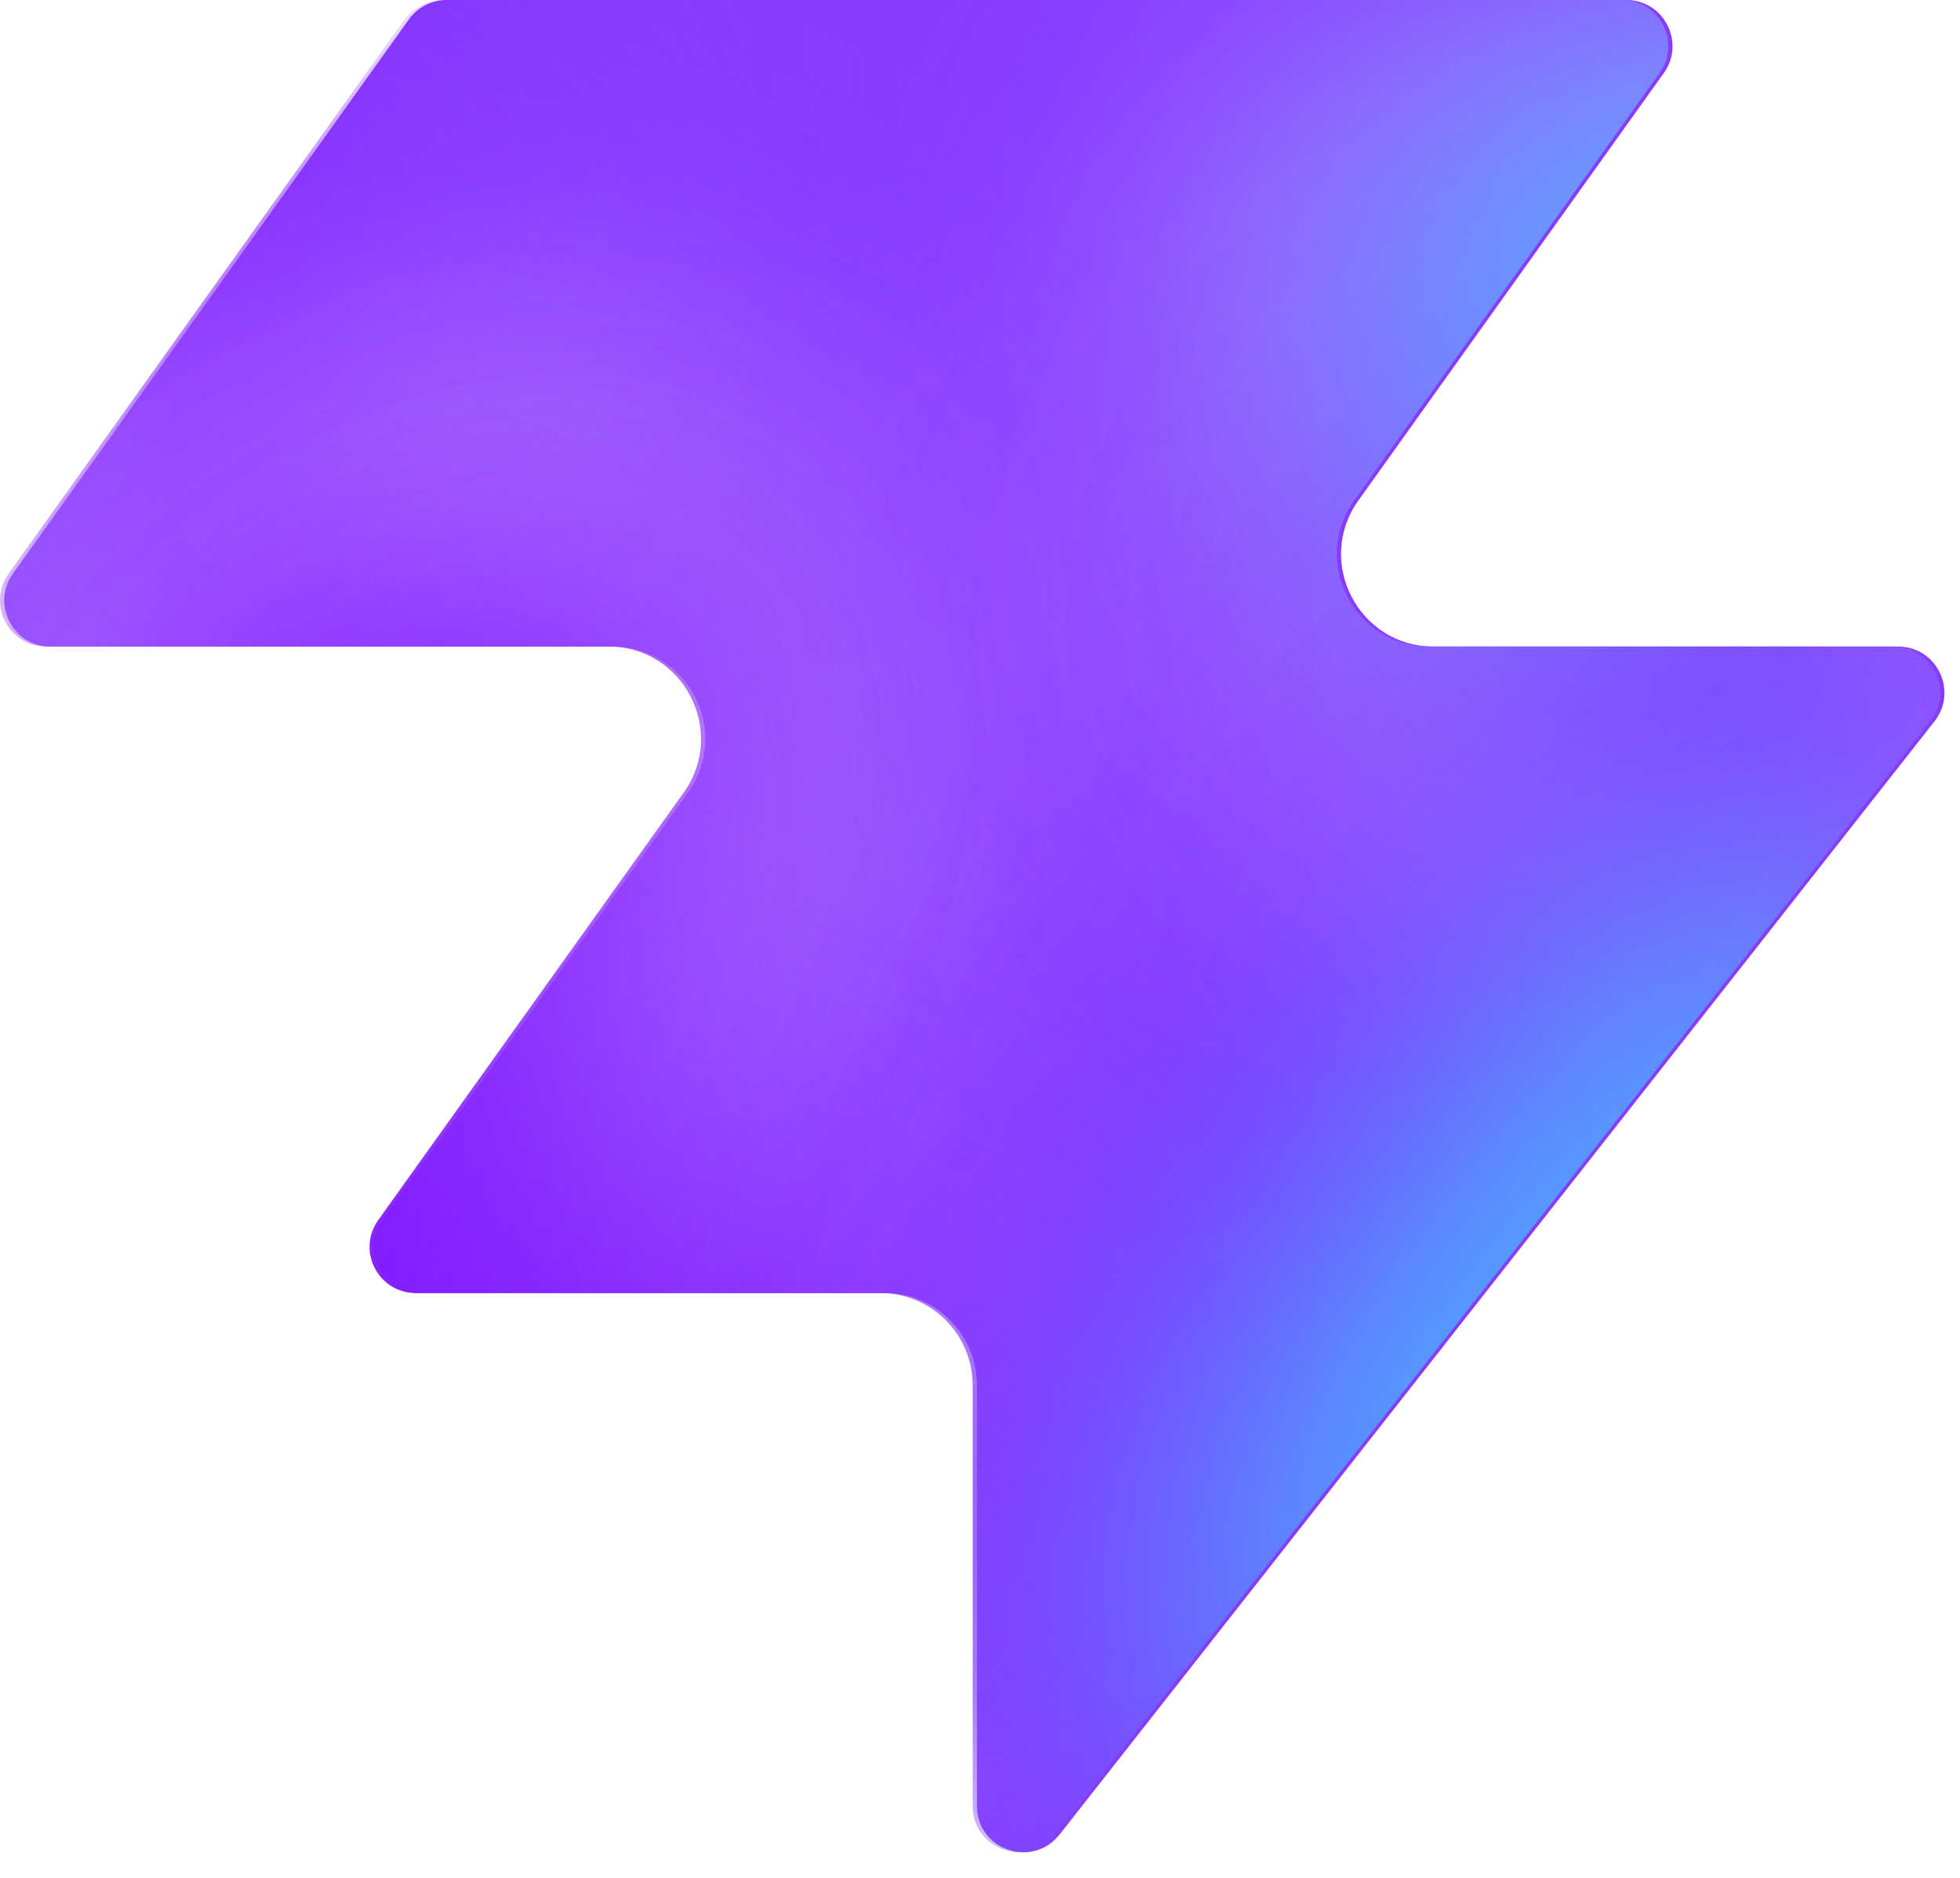
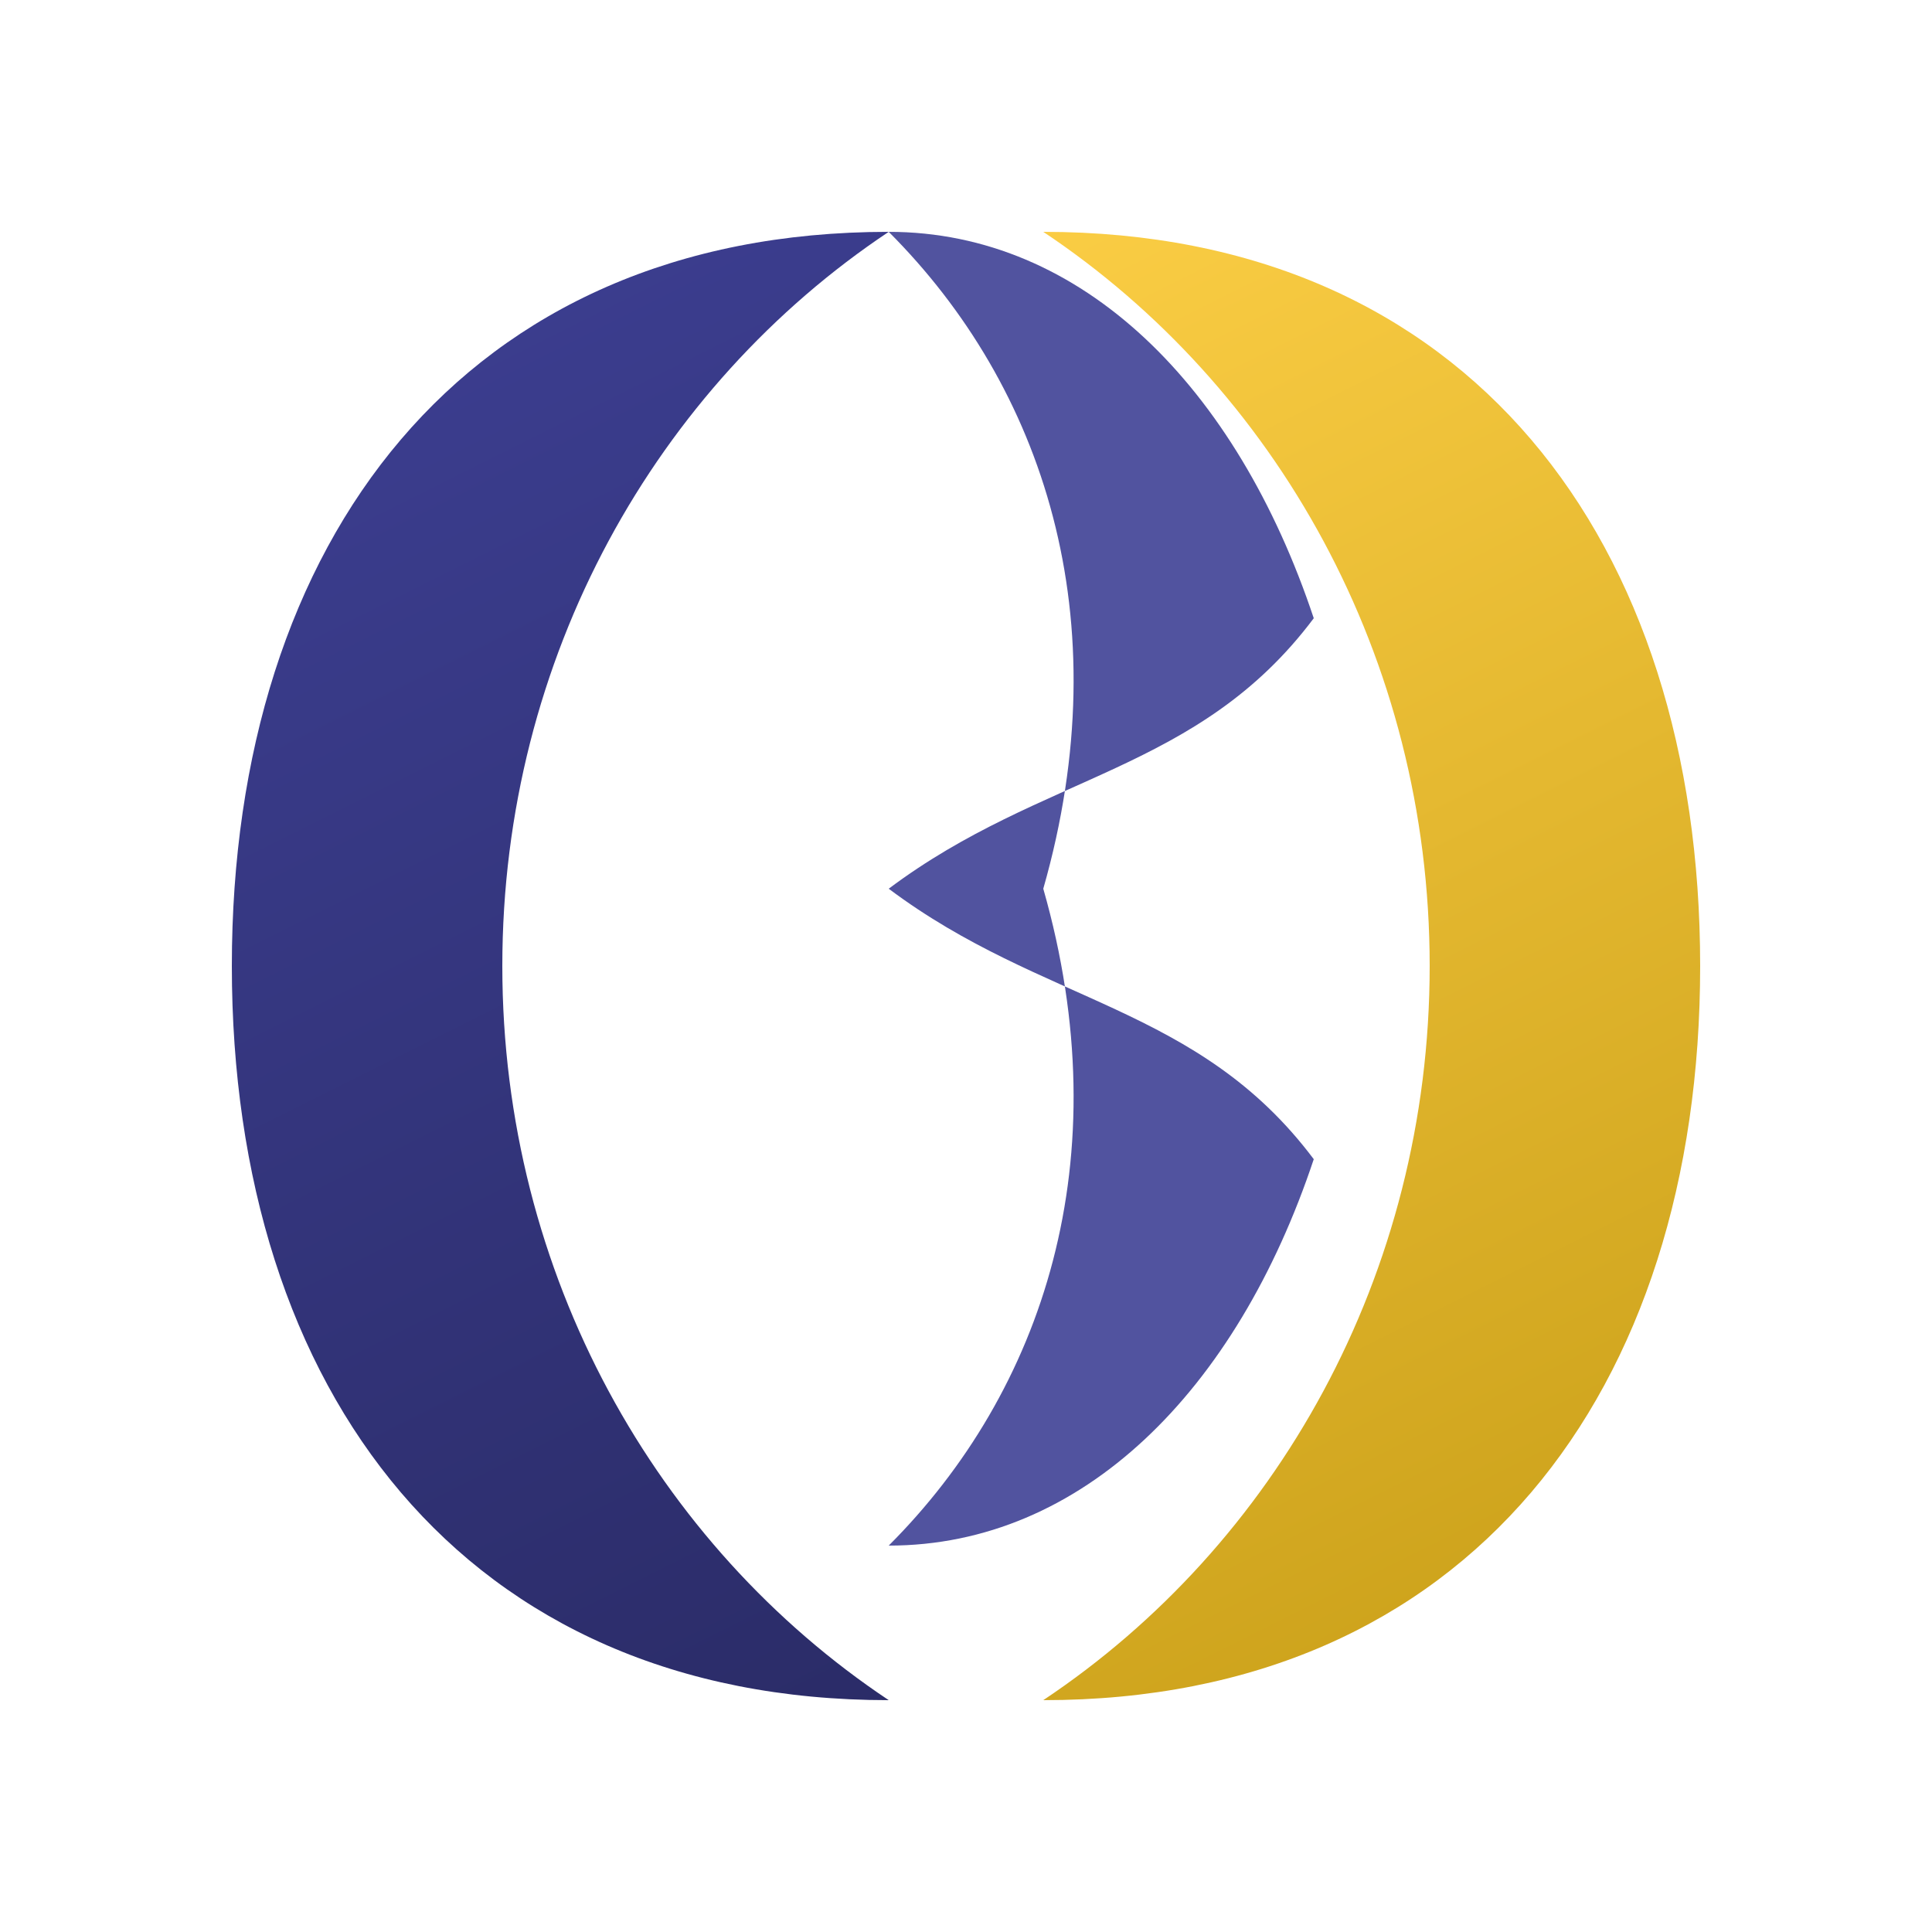
- <svg xmlns="http://www.w3.org/2000/svg" width="48" height="46" fill="none" viewBox="0 0 48 46">
-   <path fill="#863bff" d="M25.946 44.938c-.664.845-2.021.375-2.021-.698V33.937a2.26 2.26 0 0 0-2.262-2.262H10.287c-.92 0-1.456-1.04-.92-1.788l7.48-10.471c1.07-1.497 0-3.578-1.842-3.578H1.237c-.92 0-1.456-1.04-.92-1.788L10.013.474c.214-.297.556-.474.92-.474h28.894c.92 0 1.456 1.04.92 1.788l-7.48 10.471c-1.07 1.498 0 3.579 1.842 3.579h11.377c.943 0 1.473 1.088.89 1.83L25.947 44.94z" style="fill:#863bff;fill:color(display-p3 .525 .23 1);fill-opacity:1" />
-   <mask id="a" width="48" height="46" x="0" y="0" maskUnits="userSpaceOnUse" style="mask-type:alpha">
-     <path fill="#000" d="M25.842 44.938c-.664.844-2.021.375-2.021-.698V33.937a2.26 2.26 0 0 0-2.262-2.262H10.183c-.92 0-1.456-1.04-.92-1.788l7.48-10.471c1.07-1.498 0-3.579-1.842-3.579H1.133c-.92 0-1.456-1.04-.92-1.787L9.91.473c.214-.297.556-.474.92-.474h28.894c.92 0 1.456 1.04.92 1.788l-7.48 10.471c-1.07 1.498 0 3.578 1.842 3.578h11.377c.943 0 1.473 1.088.89 1.832L25.843 44.94z" style="fill:#000;fill-opacity:1" />
-   </mask>
-   <g mask="url(#a)">
-     <g filter="url(#b)">
-       <ellipse cx="5.508" cy="14.704" fill="#ede6ff" rx="5.508" ry="14.704" style="fill:#ede6ff;fill:color(display-p3 .927 .903 1);fill-opacity:1" transform="matrix(.00324 1 1 -.00324 -4.47 31.516)" />
-     </g>
-     <g filter="url(#c)">
-       <ellipse cx="10.399" cy="29.851" fill="#ede6ff" rx="10.399" ry="29.851" style="fill:#ede6ff;fill:color(display-p3 .927 .903 1);fill-opacity:1" transform="matrix(.00324 1 1 -.00324 -39.328 7.883)" />
-     </g>
-     <g filter="url(#d)">
-       <ellipse cx="5.508" cy="30.487" fill="#7e14ff" rx="5.508" ry="30.487" style="fill:#7e14ff;fill:color(display-p3 .492 .077 1);fill-opacity:1" transform="rotate(89.814 -25.913 -14.639)scale(1 -1)" />
-     </g>
-     <g filter="url(#e)">
-       <ellipse cx="5.508" cy="30.599" fill="#7e14ff" rx="5.508" ry="30.599" style="fill:#7e14ff;fill:color(display-p3 .492 .077 1);fill-opacity:1" transform="rotate(89.814 -32.644 -3.334)scale(1 -1)" />
-     </g>
-     <g filter="url(#f)">
-       <ellipse cx="5.508" cy="30.599" fill="#7e14ff" rx="5.508" ry="30.599" style="fill:#7e14ff;fill:color(display-p3 .492 .077 1);fill-opacity:1" transform="matrix(.00324 1 1 -.00324 -34.34 30.47)" />
-     </g>
-     <g filter="url(#g)">
-       <ellipse cx="14.072" cy="22.078" fill="#ede6ff" rx="14.072" ry="22.078" style="fill:#ede6ff;fill:color(display-p3 .927 .903 1);fill-opacity:1" transform="rotate(93.35 24.506 48.493)scale(-1 1)" />
-     </g>
-     <g filter="url(#h)">
-       <ellipse cx="3.47" cy="21.501" fill="#7e14ff" rx="3.47" ry="21.501" style="fill:#7e14ff;fill:color(display-p3 .492 .077 1);fill-opacity:1" transform="rotate(89.009 28.708 47.59)scale(-1 1)" />
-     </g>
-     <g filter="url(#i)">
-       <ellipse cx="3.47" cy="21.501" fill="#7e14ff" rx="3.47" ry="21.501" style="fill:#7e14ff;fill:color(display-p3 .492 .077 1);fill-opacity:1" transform="rotate(89.009 28.708 47.59)scale(-1 1)" />
-     </g>
-     <g filter="url(#j)">
-       <ellipse cx=".387" cy="8.972" fill="#7e14ff" rx="4.407" ry="29.108" style="fill:#7e14ff;fill:color(display-p3 .492 .077 1);fill-opacity:1" transform="rotate(39.51 .387 8.972)" />
-     </g>
-     <g filter="url(#k)">
-       <ellipse cx="47.523" cy="-6.092" fill="#7e14ff" rx="4.407" ry="29.108" style="fill:#7e14ff;fill:color(display-p3 .492 .077 1);fill-opacity:1" transform="rotate(37.892 47.523 -6.092)" />
-     </g>
-     <g filter="url(#l)">
-       <ellipse cx="41.412" cy="6.333" fill="#47bfff" rx="5.971" ry="9.665" style="fill:#47bfff;fill:color(display-p3 .28 .748 1);fill-opacity:1" transform="rotate(37.892 41.412 6.333)" />
-     </g>
-     <g filter="url(#m)">
-       <ellipse cx="-1.879" cy="38.332" fill="#7e14ff" rx="4.407" ry="29.108" style="fill:#7e14ff;fill:color(display-p3 .492 .077 1);fill-opacity:1" transform="rotate(37.892 -1.88 38.332)" />
-     </g>
-     <g filter="url(#n)">
-       <ellipse cx="-1.879" cy="38.332" fill="#7e14ff" rx="4.407" ry="29.108" style="fill:#7e14ff;fill:color(display-p3 .492 .077 1);fill-opacity:1" transform="rotate(37.892 -1.88 38.332)" />
-     </g>
-     <g filter="url(#o)">
-       <ellipse cx="35.651" cy="29.907" fill="#7e14ff" rx="4.407" ry="29.108" style="fill:#7e14ff;fill:color(display-p3 .492 .077 1);fill-opacity:1" transform="rotate(37.892 35.651 29.907)" />
-     </g>
-     <g filter="url(#p)">
-       <ellipse cx="38.418" cy="32.4" fill="#47bfff" rx="5.971" ry="15.297" style="fill:#47bfff;fill:color(display-p3 .28 .748 1);fill-opacity:1" transform="rotate(37.892 38.418 32.4)" />
-     </g>
-   </g>
+ <svg xmlns="http://www.w3.org/2000/svg" width="50" height="50" viewBox="0 0 50 50" fill="none">
  <defs>
-     <filter id="b" width="60.045" height="41.654" x="-19.77" y="16.149" color-interpolation-filters="sRGB" filterUnits="userSpaceOnUse">
-       <feFlood flood-opacity="0" result="BackgroundImageFix" />
-       <feBlend in="SourceGraphic" in2="BackgroundImageFix" result="shape" />
-       <feGaussianBlur result="effect1_foregroundBlur_2002_17158" stdDeviation="7.659" />
-     </filter>
-     <filter id="c" width="90.34" height="51.437" x="-54.613" y="-7.533" color-interpolation-filters="sRGB" filterUnits="userSpaceOnUse">
-       <feFlood flood-opacity="0" result="BackgroundImageFix" />
-       <feBlend in="SourceGraphic" in2="BackgroundImageFix" result="shape" />
-       <feGaussianBlur result="effect1_foregroundBlur_2002_17158" stdDeviation="7.659" />
-     </filter>
-     <filter id="d" width="79.355" height="29.4" x="-49.64" y="2.03" color-interpolation-filters="sRGB" filterUnits="userSpaceOnUse">
-       <feFlood flood-opacity="0" result="BackgroundImageFix" />
-       <feBlend in="SourceGraphic" in2="BackgroundImageFix" result="shape" />
-       <feGaussianBlur result="effect1_foregroundBlur_2002_17158" stdDeviation="4.596" />
-     </filter>
-     <filter id="e" width="79.579" height="29.4" x="-45.045" y="20.029" color-interpolation-filters="sRGB" filterUnits="userSpaceOnUse">
-       <feFlood flood-opacity="0" result="BackgroundImageFix" />
-       <feBlend in="SourceGraphic" in2="BackgroundImageFix" result="shape" />
-       <feGaussianBlur result="effect1_foregroundBlur_2002_17158" stdDeviation="4.596" />
-     </filter>
-     <filter id="f" width="79.579" height="29.4" x="-43.513" y="21.178" color-interpolation-filters="sRGB" filterUnits="userSpaceOnUse">
-       <feFlood flood-opacity="0" result="BackgroundImageFix" />
-       <feBlend in="SourceGraphic" in2="BackgroundImageFix" result="shape" />
-       <feGaussianBlur result="effect1_foregroundBlur_2002_17158" stdDeviation="4.596" />
-     </filter>
-     <filter id="g" width="74.749" height="58.852" x="15.756" y="-17.901" color-interpolation-filters="sRGB" filterUnits="userSpaceOnUse">
-       <feFlood flood-opacity="0" result="BackgroundImageFix" />
-       <feBlend in="SourceGraphic" in2="BackgroundImageFix" result="shape" />
-       <feGaussianBlur result="effect1_foregroundBlur_2002_17158" stdDeviation="7.659" />
-     </filter>
-     <filter id="h" width="61.377" height="25.362" x="23.548" y="2.284" color-interpolation-filters="sRGB" filterUnits="userSpaceOnUse">
-       <feFlood flood-opacity="0" result="BackgroundImageFix" />
-       <feBlend in="SourceGraphic" in2="BackgroundImageFix" result="shape" />
-       <feGaussianBlur result="effect1_foregroundBlur_2002_17158" stdDeviation="4.596" />
-     </filter>
-     <filter id="i" width="61.377" height="25.362" x="23.548" y="2.284" color-interpolation-filters="sRGB" filterUnits="userSpaceOnUse">
-       <feFlood flood-opacity="0" result="BackgroundImageFix" />
-       <feBlend in="SourceGraphic" in2="BackgroundImageFix" result="shape" />
-       <feGaussianBlur result="effect1_foregroundBlur_2002_17158" stdDeviation="4.596" />
-     </filter>
-     <filter id="j" width="56.045" height="63.649" x="-27.636" y="-22.853" color-interpolation-filters="sRGB" filterUnits="userSpaceOnUse">
-       <feFlood flood-opacity="0" result="BackgroundImageFix" />
-       <feBlend in="SourceGraphic" in2="BackgroundImageFix" result="shape" />
-       <feGaussianBlur result="effect1_foregroundBlur_2002_17158" stdDeviation="4.596" />
-     </filter>
-     <filter id="k" width="54.814" height="64.646" x="20.116" y="-38.415" color-interpolation-filters="sRGB" filterUnits="userSpaceOnUse">
-       <feFlood flood-opacity="0" result="BackgroundImageFix" />
-       <feBlend in="SourceGraphic" in2="BackgroundImageFix" result="shape" />
-       <feGaussianBlur result="effect1_foregroundBlur_2002_17158" stdDeviation="4.596" />
-     </filter>
-     <filter id="l" width="33.541" height="35.313" x="24.641" y="-11.323" color-interpolation-filters="sRGB" filterUnits="userSpaceOnUse">
-       <feFlood flood-opacity="0" result="BackgroundImageFix" />
-       <feBlend in="SourceGraphic" in2="BackgroundImageFix" result="shape" />
-       <feGaussianBlur result="effect1_foregroundBlur_2002_17158" stdDeviation="4.596" />
-     </filter>
-     <filter id="m" width="54.814" height="64.646" x="-29.286" y="6.009" color-interpolation-filters="sRGB" filterUnits="userSpaceOnUse">
-       <feFlood flood-opacity="0" result="BackgroundImageFix" />
-       <feBlend in="SourceGraphic" in2="BackgroundImageFix" result="shape" />
-       <feGaussianBlur result="effect1_foregroundBlur_2002_17158" stdDeviation="4.596" />
-     </filter>
-     <filter id="n" width="54.814" height="64.646" x="-29.286" y="6.009" color-interpolation-filters="sRGB" filterUnits="userSpaceOnUse">
-       <feFlood flood-opacity="0" result="BackgroundImageFix" />
-       <feBlend in="SourceGraphic" in2="BackgroundImageFix" result="shape" />
-       <feGaussianBlur result="effect1_foregroundBlur_2002_17158" stdDeviation="4.596" />
-     </filter>
-     <filter id="o" width="54.814" height="64.646" x="8.244" y="-2.416" color-interpolation-filters="sRGB" filterUnits="userSpaceOnUse">
-       <feFlood flood-opacity="0" result="BackgroundImageFix" />
-       <feBlend in="SourceGraphic" in2="BackgroundImageFix" result="shape" />
-       <feGaussianBlur result="effect1_foregroundBlur_2002_17158" stdDeviation="4.596" />
-     </filter>
-     <filter id="p" width="39.409" height="43.623" x="18.713" y="10.588" color-interpolation-filters="sRGB" filterUnits="userSpaceOnUse">
-       <feFlood flood-opacity="0" result="BackgroundImageFix" />
-       <feBlend in="SourceGraphic" in2="BackgroundImageFix" result="shape" />
-       <feGaussianBlur result="effect1_foregroundBlur_2002_17158" stdDeviation="4.596" />
-     </filter>
+     <linearGradient id="favBlue" x1="5" y1="5" x2="25" y2="45" gradientUnits="userSpaceOnUse">
+       <stop offset="0%" stop-color="#3e4095" />
+       <stop offset="100%" stop-color="#2a2b66" />
+     </linearGradient>
+     <linearGradient id="favYellow" x1="20" y1="5" x2="40" y2="45" gradientUnits="userSpaceOnUse">
+       <stop offset="0%" stop-color="#ffd148" />
+       <stop offset="100%" stop-color="#c99f18" />
+     </linearGradient>
  </defs>
+   <path d="M 23 6         C 12 6, 6 14, 6 25         C 6 36, 12 44, 23 44         C 17 40, 13 33, 13 25         C 13 17, 17 10, 23 6 Z" fill="url(#favBlue)" />
+   <path d="M 23 6         C 28 6, 32 10, 34 16         C 31 20, 27 20, 23 23         C 27 26, 31 26, 34 30         C 32 36, 28 40, 23 40         C 27 36, 29 30, 27 23         C 29 16, 27 10, 23 6 Z" fill="#3e4095" opacity="0.9" />
+   <path d="M 27 6         C 38 6, 44 14, 44 25         C 44 36, 38 44, 27 44         C 33 40, 37 33, 37 25         C 37 17, 33 10, 27 6 Z" fill="url(#favYellow)" />
</svg>
